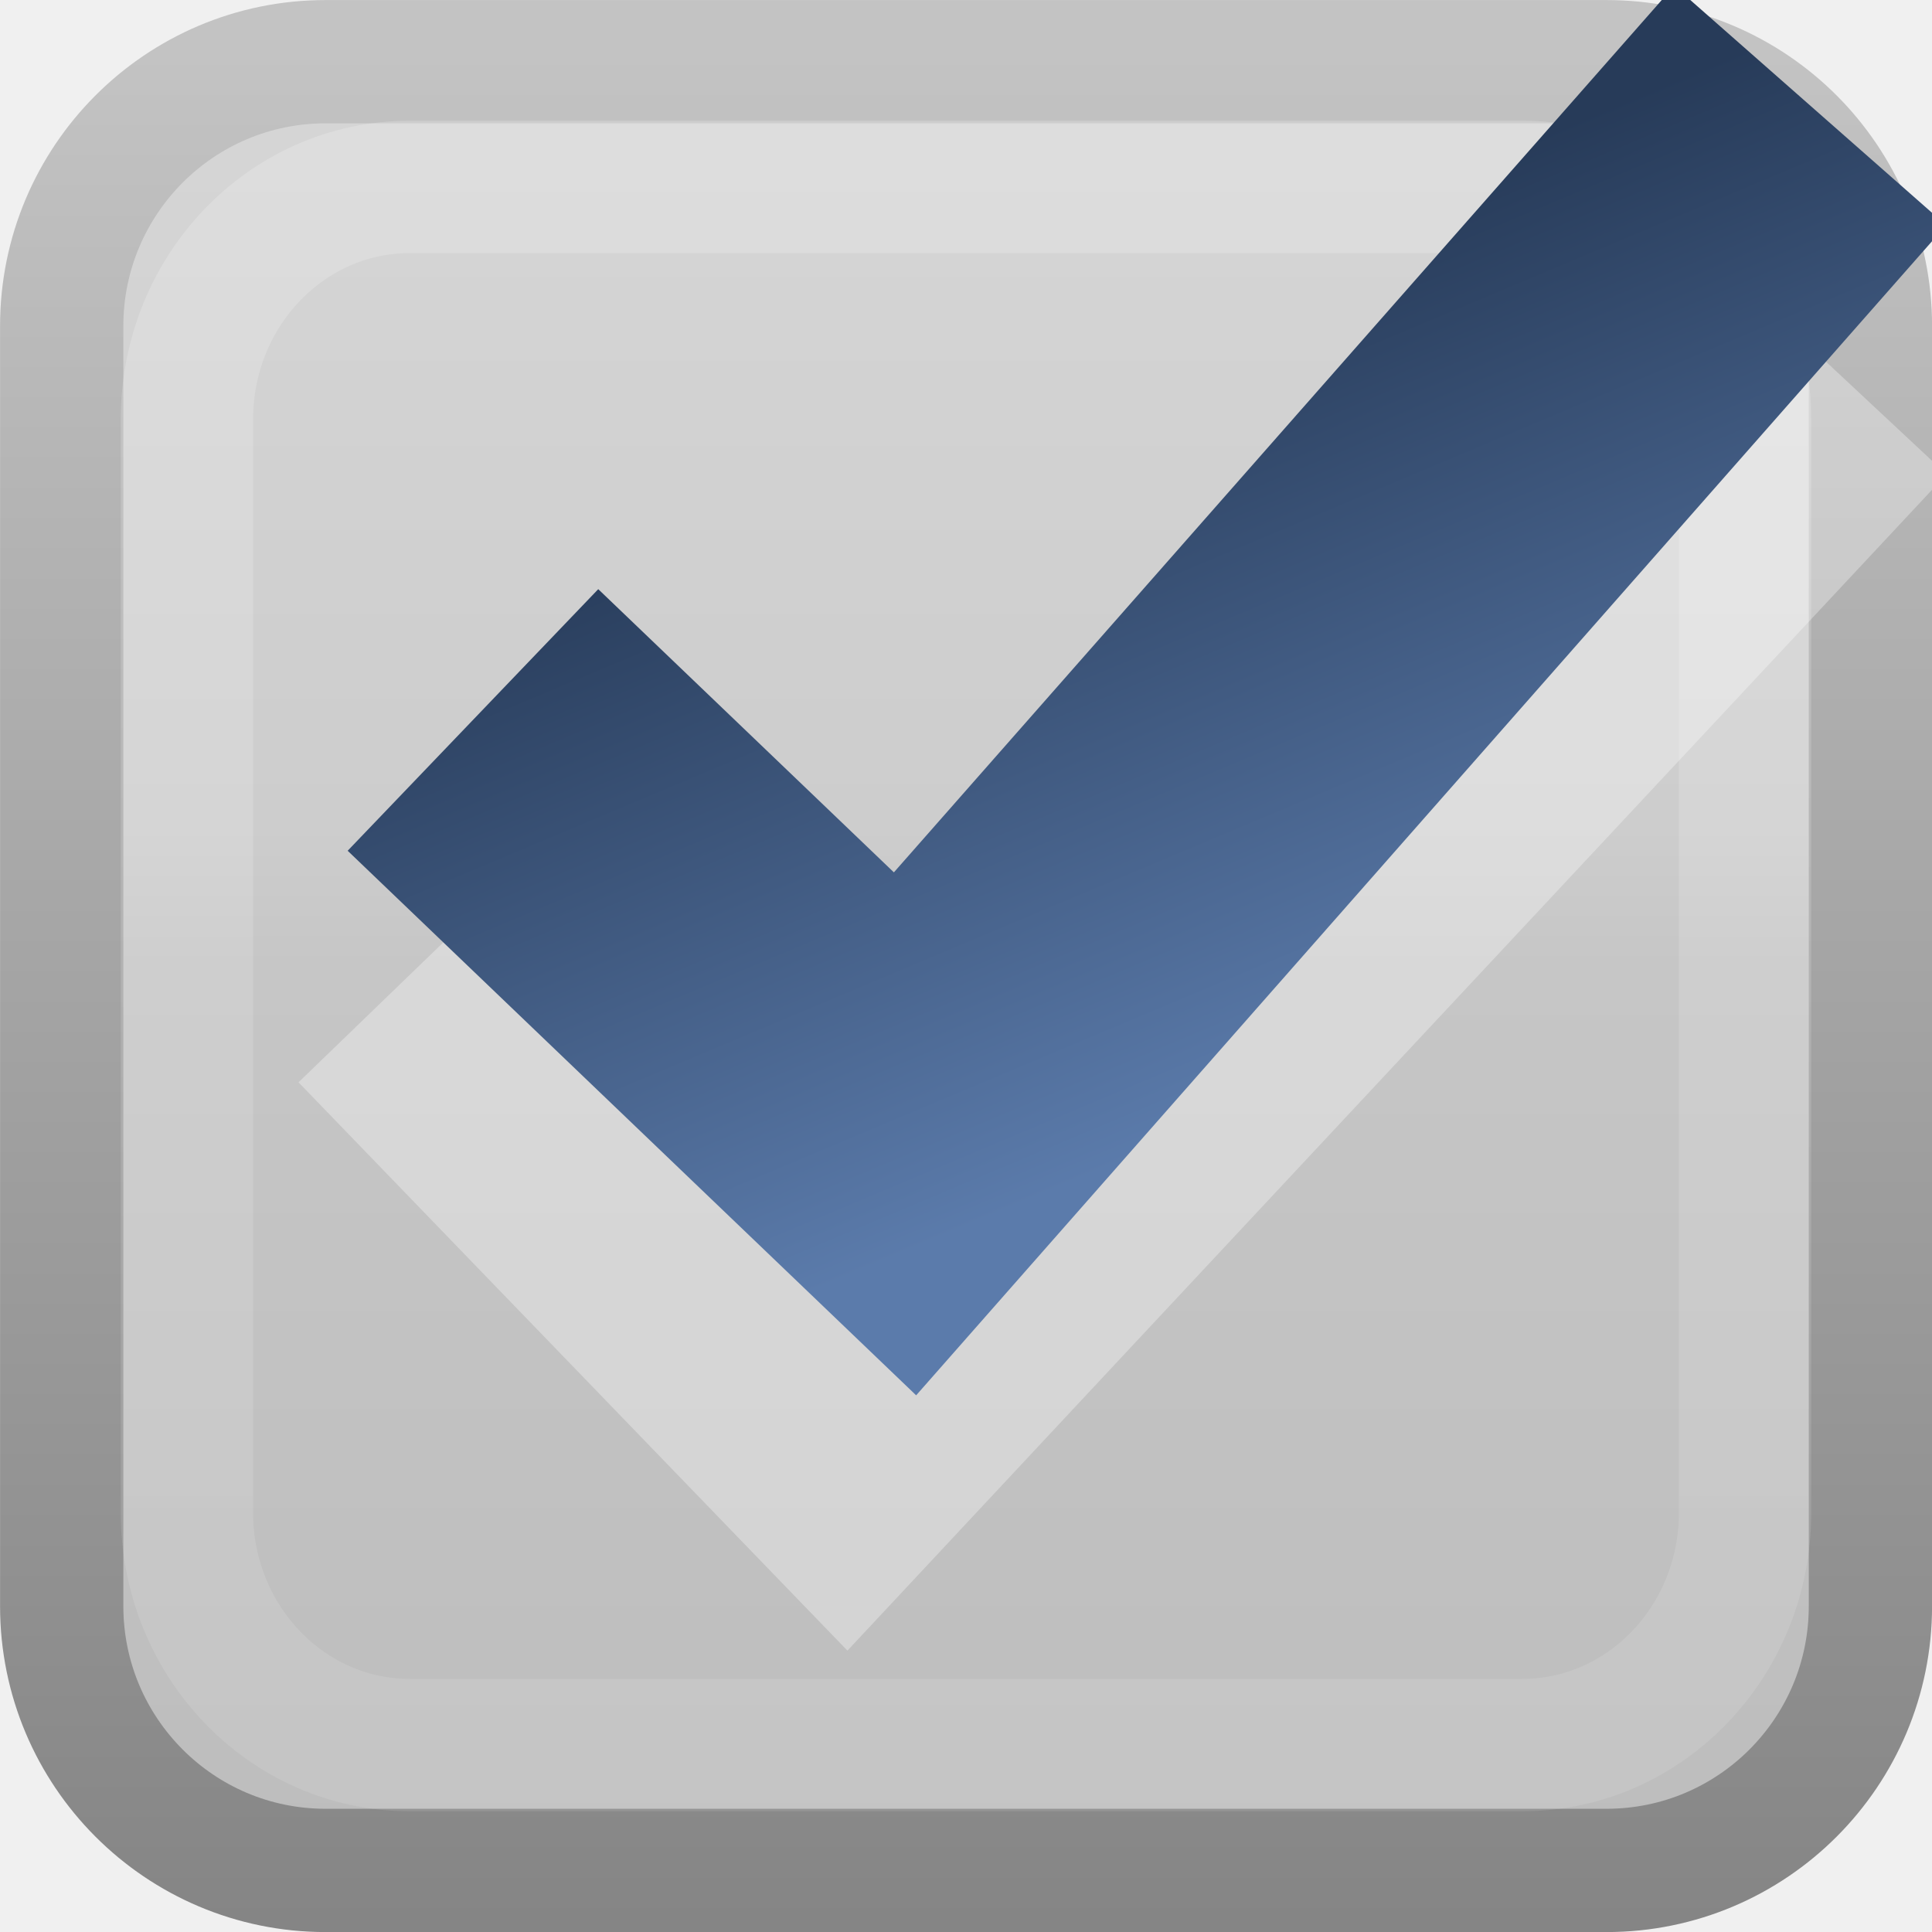
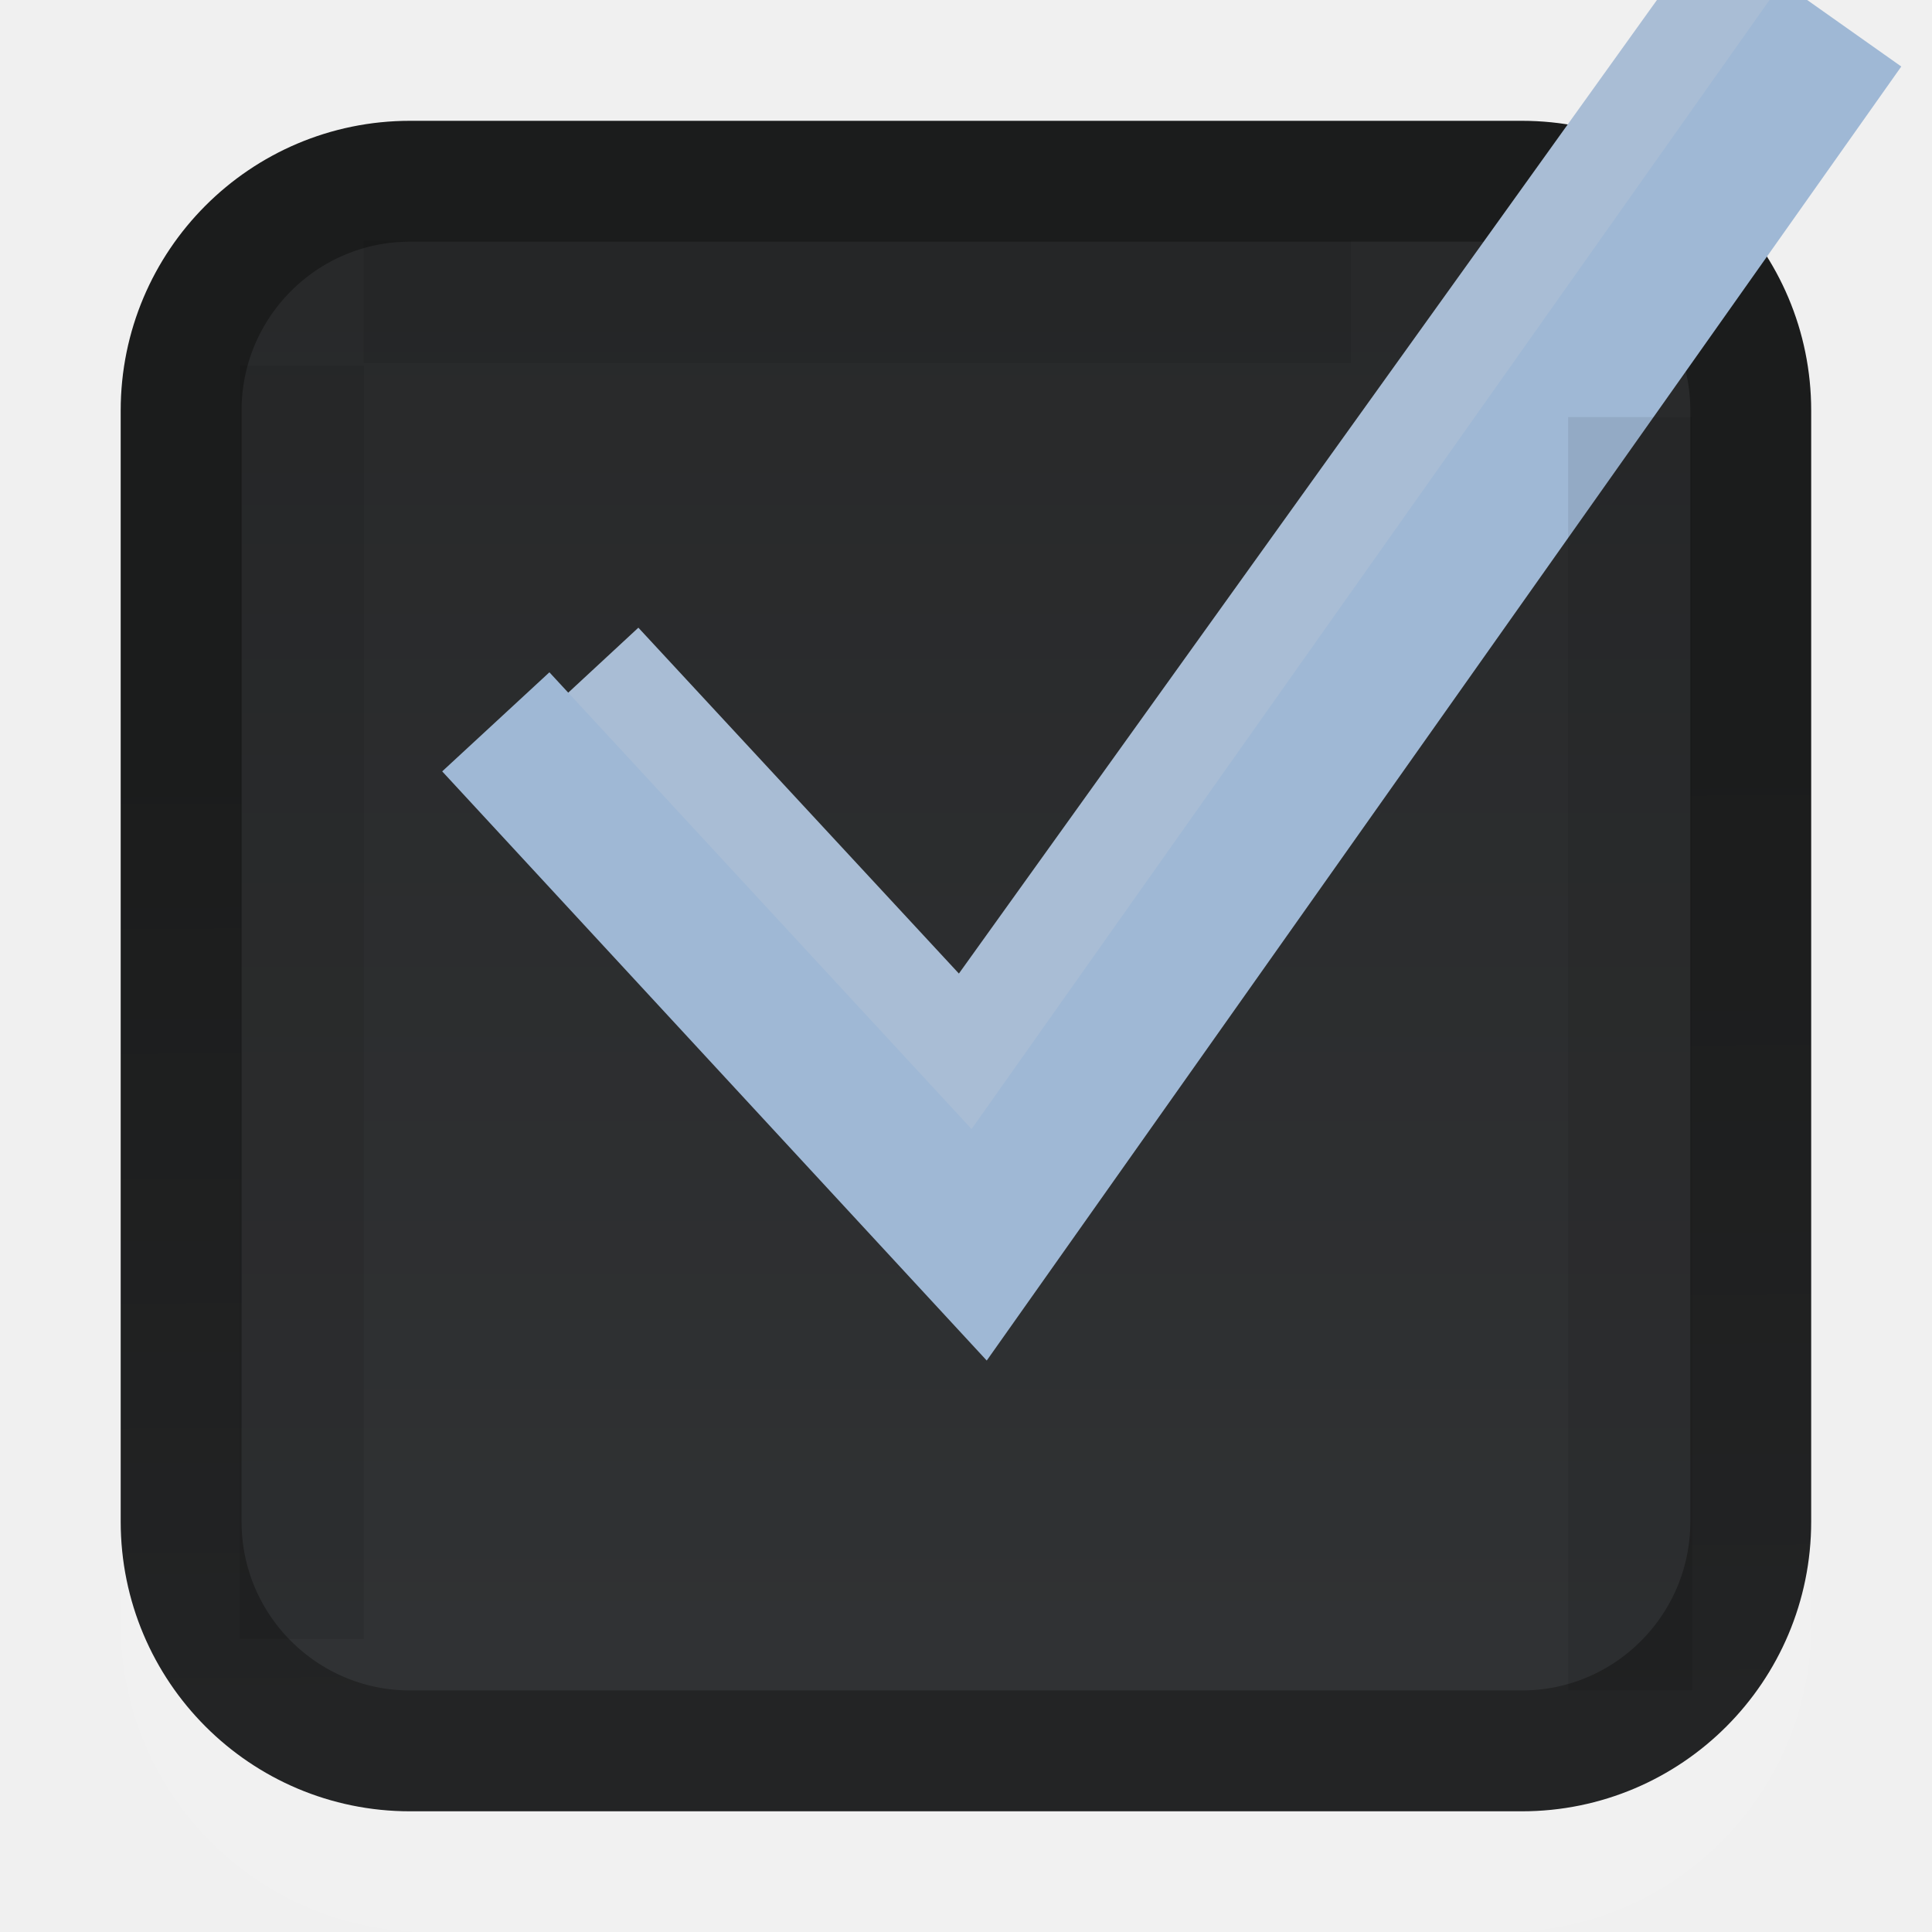
- <svg xmlns="http://www.w3.org/2000/svg" xmlns:xlink="http://www.w3.org/1999/xlink" id="svg814" height="16" width="16" version="1.1">
+ <svg xmlns="http://www.w3.org/2000/svg" xmlns:ns1="http://www.openswatchbook.org/uri/2009/osb" xmlns:xlink="http://www.w3.org/1999/xlink" width="16" height="16" id="svg814" version="1.1">
  <defs id="defs816">
-     <linearGradient id="linearGradient3783">
-       <stop style="stop-color:#ffffff;stop-opacity:0.322;" offset="0" id="stop3785" />
-       <stop style="stop-color:#ffffff;stop-opacity:0.157;" offset="1" id="stop3787" />
+     <linearGradient id="linearGradient3836">
+       <stop style="stop-color:#272829;stop-opacity:1;" offset="0" id="stop3840" />
+       <stop style="stop-color:#313335;stop-opacity:1;" offset="1" id="stop3842" />
    </linearGradient>
-     <linearGradient id="linearGradient3877">
-       <stop style="stop-color:#273b59;stop-opacity:1;" offset="0" id="stop3879" />
-       <stop style="stop-color:#5b7bab;stop-opacity:1;" offset="1" id="stop3881" />
+     <linearGradient id="linearGradient3828">
+       <stop style="stop-color:#000000;stop-opacity:1;" offset="0" id="stop3830" />
+       <stop style="stop-color:#000000;stop-opacity:0;" offset="1" id="stop3832" />
    </linearGradient>
-     <linearGradient id="linearGradient3869">
-       <stop style="stop-color:#ff0000;stop-opacity:1;" offset="0" id="stop3871" />
-       <stop style="stop-color:#ff0000;stop-opacity:1;" offset="1" id="stop3873" />
+     <linearGradient id="linearGradient3799">
+       <stop style="stop-color:#000000;stop-opacity:1;" offset="0" id="stop3801" />
+       <stop style="stop-color:#000000;stop-opacity:0.188;" offset="1" id="stop3803" />
    </linearGradient>
-     <linearGradient id="linearGradient8394" y2="197.99" gradientUnits="userSpaceOnUse" x2="1580.5" y1="201.99" x1="1582.1">
-       <stop id="stop24135" style="stop-color:#0e4460;stop-opacity:1;" offset="0" />
-       <stop id="stop24137" style="stop-color:#135479;stop-opacity:1;" offset="1" />
+     <linearGradient id="linearGradient3888">
+       <stop style="stop-color:#060000;stop-opacity:0;" offset="0" id="stop3890" />
+       <stop style="stop-color:#060000;stop-opacity:0;" offset="1" id="stop3892" />
    </linearGradient>
-     <linearGradient id="linearGradient3951" y2="-202.35" gradientUnits="userSpaceOnUse" y1="-186.45" gradientTransform="translate(-1610,-78.958)" x2="1205.6" x1="1205.6">
-       <stop id="stop10356-2" style="stop-color:#f2f2f2;stop-opacity:1;" offset="0" />
-       <stop id="stop10358-2" style="stop-color:#e0e0e0;stop-opacity:1;" offset="1" />
+     <linearGradient id="linearGradient3880">
+       <stop style="stop-color:#000000;stop-opacity:0.769;" offset="0" id="stop3882" />
+       <stop style="stop-color:#000000;stop-opacity:0;" offset="1" id="stop3884" />
    </linearGradient>
-     <linearGradient id="linearGradient3953" y2="248.98" gradientUnits="userSpaceOnUse" y1="233.78" gradientTransform="matrix(0.84941,0,0,0.84794,-623.98,-483.16)" x2="260.93" x1="260.93">
-       <stop id="stop10334-5" style="stop-color:#878787;stop-opacity:1;" offset="0" />
-       <stop id="stop10336-29" style="stop-color:#b4b4b4;stop-opacity:1;" offset="1" />
+     <linearGradient id="linearGradient3790">
+       <stop style="stop-color:#1b1c1c;stop-opacity:1;" offset="0" id="stop3792" />
+       <stop style="stop-color:#232425;stop-opacity:1;" offset="1" id="stop3794" />
    </linearGradient>
-     <linearGradient xlink:href="#linearGradient8394" id="linearGradient3009" gradientUnits="userSpaceOnUse" x1="1582.1" y1="201.99" x2="1580.5" y2="197.99" gradientTransform="translate(-1569,-195.4)" />
-     <linearGradient xlink:href="#linearGradient3951" id="linearGradient3780" gradientUnits="userSpaceOnUse" gradientTransform="matrix(1.328588,0,0,1.330879,-1594.292,258.6953)" x1="1205.15" y1="-195.238" x2="1205.15" y2="-205.543" />
-     <linearGradient xlink:href="#linearGradient3953" id="linearGradient3782" gradientUnits="userSpaceOnUse" gradientTransform="matrix(1.128516,0,0,1.128505,-284.2774,-279.2483)" x1="260.93" y1="233.78" x2="260.765" y2="246.113" />
-     <linearGradient y2="1037.362" x2="7" y1="1052.362" x1="7" gradientTransform="matrix(0.9375,0,0,0.8666667,0.5,140.3153)" gradientUnits="userSpaceOnUse" id="linearGradient3870" xlink:href="#linearGradient3810" />
-     <linearGradient id="linearGradient3810">
-       <stop id="stop3812" offset="0" style="stop-color:#ffffff;stop-opacity:0.098;" />
-       <stop style="stop-color:#ffffff;stop-opacity:0.043;" offset="0.267" id="stop3814" />
-       <stop id="stop3816" offset="1" style="stop-color:#000000;stop-opacity:0.043;" />
+     <linearGradient id="linearGradient5269">
+       <stop style="stop-color:#aff1ff;stop-opacity:0.462;" offset="0" id="stop5271" />
+       <stop id="stop3826" offset="0.25" style="stop-color:#a1dff8;stop-opacity:0.596;" />
+       <stop id="stop3824" offset="0.5" style="stop-color:#93cdf1;stop-opacity:0.729;" />
+       <stop style="stop-color:#77aae4;stop-opacity:1;" offset="1" id="stop5273" />
    </linearGradient>
-     <linearGradient xlink:href="#linearGradient3877" id="linearGradient3883" x1="6.635" y1="6.201" x2="9.16" y2="12.201" gradientUnits="userSpaceOnUse" gradientTransform="translate(1.639949,-3.200835)" />
-     <linearGradient xlink:href="#linearGradient3951-8" id="linearGradient3780-5" gradientUnits="userSpaceOnUse" gradientTransform="matrix(1.356545,0,0,1.358884,-1628.008,280.3072)" x1="1205.15" y1="-195.238" x2="1205.15" y2="-205.543" />
-     <linearGradient id="linearGradient3951-8" y2="-202.35" gradientUnits="userSpaceOnUse" y1="-186.45" gradientTransform="translate(-1610,-78.958)" x2="1205.6" x1="1205.6">
-       <stop id="stop10356-2-5" style="stop-color:#e0e0e0;stop-opacity:1;" offset="0" />
-       <stop id="stop10358-2-2" style="stop-color:#f2f2f2;stop-opacity:1;" offset="1" />
+     <linearGradient id="linearGradient5239">
+       <stop style="stop-color:#84b1f7;stop-opacity:0" offset="0" id="stop5241" />
+       <stop id="stop5245" offset="1" style="stop-color:#84b1f7;stop-opacity:0;" />
    </linearGradient>
-     <linearGradient xlink:href="#linearGradient3953-9" id="linearGradient3782-8" gradientUnits="userSpaceOnUse" gradientTransform="matrix(1.152263,0,0,1.152251,-290.4276,-268.956)" x1="260.93" y1="233.78" x2="260.93" y2="248.98" />
-     <linearGradient id="linearGradient3953-9" y2="248.98" gradientUnits="userSpaceOnUse" y1="233.78" gradientTransform="matrix(0.84941,0,0,0.84794,-623.98,-483.16)" x2="260.93" x1="260.93">
-       <stop id="stop10334-5-4" style="stop-color:#d5d5d5;stop-opacity:1;" offset="0" />
-       <stop id="stop10336-29-8" style="stop-color:#878787;stop-opacity:1;" offset="1" />
+     <linearGradient id="linearGradient3771" ns1:paint="gradient">
+       <stop style="stop-color:#000000;stop-opacity:1;" offset="0" id="stop3773" />
+       <stop style="stop-color:#000000;stop-opacity:0;" offset="1" id="stop3775" />
    </linearGradient>
-     <linearGradient y2="-205.543" x2="1205.15" y1="-195.238" x1="1205.15" gradientTransform="matrix(1.356545,0,0,1.358884,-1628.008,280.3072)" gradientUnits="userSpaceOnUse" id="linearGradient3794" xlink:href="#linearGradient3951-8" />
-     <linearGradient y2="248.98" x2="260.93" y1="233.78" x1="260.93" gradientTransform="matrix(1.152263,0,0,1.152251,-290.4276,-268.956)" gradientUnits="userSpaceOnUse" id="linearGradient3796" xlink:href="#linearGradient3953-9" />
-     <linearGradient y2="-14.591" x2="5" y1="-1.404" x1="5" gradientUnits="userSpaceOnUse" id="linearGradient3806" xlink:href="#linearGradient3783-0" gradientTransform="matrix(1.047809,0,0,1.052252,-0.4039547,0.3617246)" />
-     <linearGradient id="linearGradient3783-0">
-       <stop style="stop-color:#ffffff;stop-opacity:0.322;" offset="0" id="stop3785-1" />
-       <stop style="stop-color:#ffffff;stop-opacity:0.157;" offset="1" id="stop3787-4" />
+     <linearGradient xlink:href="#linearGradient10354-2" id="linearGradient8378" gradientUnits="userSpaceOnUse" gradientTransform="translate(-1609.993,-78.95843)" x1="1205.575" y1="-186.453" x2="1205.575" y2="-202.346" />
+     <linearGradient id="linearGradient10354-2">
+       <stop id="stop10356-2" offset="0" style="stop-color:#bcbfb8;stop-opacity:1" />
+       <stop id="stop10358-2" offset="1" style="stop-color:#ffffff;stop-opacity:1" />
    </linearGradient>
-     <linearGradient y2="-14.591" x2="5" y1="-1.404" x1="5" gradientTransform="matrix(1.047809,0,0,1.052252,-0.4039546,0.3617244)" gradientUnits="userSpaceOnUse" id="linearGradient3868" xlink:href="#linearGradient3783-0" />
-     <linearGradient xlink:href="#linearGradient3780-0" id="linearGradient3004" gradientUnits="userSpaceOnUse" gradientTransform="matrix(1.3565,0,0,1.35885,-1627.948,1316.665)" x1="1205.146" y1="-194.381" x2="1205.146" y2="-206.403" />
-     <linearGradient id="linearGradient3780-0">
-       <stop style="stop-color:#c2c2c2;stop-opacity:1;" offset="0" id="stop3782" />
-       <stop id="stop3784" offset="0.5" style="stop-color:#cfcfcf;stop-opacity:1;" />
-       <stop id="stop3786" offset="0.571" style="stop-color:#dadada;stop-opacity:1;" />
-       <stop style="stop-color:#e2e2e2;stop-opacity:1;" offset="1" id="stop3788" />
+     <linearGradient xlink:href="#linearGradient10332-5" id="linearGradient8380" gradientUnits="userSpaceOnUse" gradientTransform="matrix(0.8494121,0,0,0.8479429,-623.9841,-483.1639)" x1="260.925" y1="233.777" x2="260.925" y2="248.976" />
+     <linearGradient id="linearGradient10332-5">
+       <stop style="stop-color:#d3d7cf;stop-opacity:1" offset="0" id="stop10334-5" />
+       <stop style="stop-color:#8f9985;stop-opacity:1" offset="1" id="stop10336-29" />
    </linearGradient>
-     <linearGradient xlink:href="#linearGradient10332-5" id="linearGradient3006" gradientUnits="userSpaceOnUse" gradientTransform="matrix(1.152228,0,0,1.152227,-290.4273,767.4107)" x1="260.925" y1="233.777" x2="260.925" y2="248.976" />
-     <linearGradient id="linearGradient10332-5">
-       <stop style="stop-color:#a0a0a0;stop-opacity:1;" offset="0" id="stop10334-5-0" />
-       <stop style="stop-color:#8c8c8c;stop-opacity:1;" offset="1" id="stop10336-29-9" />
-     </linearGradient>
-     <linearGradient y2="-206.403" x2="1205.146" y1="-194.381" x1="1205.146" gradientTransform="matrix(1.3565,0,0,1.35885,-1627.948,280.303)" gradientUnits="userSpaceOnUse" id="linearGradient3038" xlink:href="#linearGradient3780-0" />
-     <linearGradient y2="248.976" x2="260.925" y1="233.777" x1="260.925" gradientTransform="matrix(1.152228,0,0,1.152227,-290.4273,-268.9516)" gradientUnits="userSpaceOnUse" id="linearGradient3040" xlink:href="#linearGradient10332-5" />
-     <linearGradient y2="-14.591" x2="5" y1="-1.404" x1="5" gradientTransform="matrix(1.047809,0,0,1.052252,-0.4039545,-1036.001)" gradientUnits="userSpaceOnUse" id="linearGradient3022" xlink:href="#linearGradient3783-5" />
-     <linearGradient id="linearGradient3783-5">
-       <stop style="stop-color:#ffffff;stop-opacity:0.196;" offset="0" id="stop3785-9" />
-       <stop style="stop-color:#ffffff;stop-opacity:0.102;" offset="1" id="stop3787-2" />
-     </linearGradient>
-     <linearGradient y2="-14.591" x2="5" y1="-1.404" x1="5" gradientTransform="matrix(1.047809,0,0,1.052252,-0.4039545,0.3616643)" gradientUnits="userSpaceOnUse" id="linearGradient3057" xlink:href="#linearGradient3783-5" />
-     <linearGradient y2="-14.591" x2="5" y1="-1.404" x1="5" gradientTransform="matrix(1.047809,0,0,1.052252,-0.4039544,0.3617833)" gradientUnits="userSpaceOnUse" id="linearGradient3022-0" xlink:href="#linearGradient3783-00" />
-     <linearGradient id="linearGradient3783-00">
-       <stop style="stop-color:#ffffff;stop-opacity:0.196;" offset="0" id="stop3785-5" />
-       <stop style="stop-color:#ffffff;stop-opacity:0.102;" offset="1" id="stop3787-7" />
-     </linearGradient>
-     <linearGradient xlink:href="#linearGradient3780-04" id="linearGradient3004-1" gradientUnits="userSpaceOnUse" gradientTransform="matrix(1.3565,0,0,1.35885,-1627.948,1316.665)" x1="1205.146" y1="-194.381" x2="1205.146" y2="-206.403" />
-     <linearGradient id="linearGradient3780-04">
-       <stop style="stop-color:#bcbcbc;stop-opacity:1;" offset="0" id="stop3782-3" />
-       <stop id="stop3784-8" offset="0.5" style="stop-color:#c6c6c6;stop-opacity:1;" />
-       <stop id="stop3786-4" offset="0.571" style="stop-color:#cdcdcd;stop-opacity:1;" />
-       <stop style="stop-color:#d7d7d7;stop-opacity:1;" offset="1" id="stop3788-5" />
-     </linearGradient>
-     <linearGradient xlink:href="#linearGradient10332-5-5" id="linearGradient3006-9" gradientUnits="userSpaceOnUse" gradientTransform="matrix(1.152228,0,0,1.152227,-290.4273,767.4107)" x1="260.925" y1="233.777" x2="260.925" y2="248.976" />
-     <linearGradient id="linearGradient10332-5-5">
-       <stop style="stop-color:#c3c3c3;stop-opacity:1;" offset="0" id="stop10334-5-7" />
-       <stop style="stop-color:#7d7d7d;stop-opacity:1;" offset="1" id="stop10336-29-3" />
-     </linearGradient>
-     <linearGradient y2="-206.403" x2="1205.146" y1="-194.381" x1="1205.146" gradientTransform="matrix(1.3565,0,0,1.35885,-1627.948,280.303)" gradientUnits="userSpaceOnUse" id="linearGradient3828" xlink:href="#linearGradient3780-04" />
-     <linearGradient y2="248.976" x2="260.925" y1="233.777" x1="260.925" gradientTransform="matrix(1.152228,0,0,1.152227,-290.4273,-268.9516)" gradientUnits="userSpaceOnUse" id="linearGradient3830" xlink:href="#linearGradient10332-5-5" />
+     <linearGradient xlink:href="#linearGradient5269" id="linearGradient5267" x1="-403.913" y1="278.978" x2="-403.966" y2="284.282" gradientUnits="userSpaceOnUse" spreadMethod="reflect" />
+     <linearGradient xlink:href="#linearGradient5269" id="linearGradient5275" gradientUnits="userSpaceOnUse" spreadMethod="reflect" x1="-403.913" y1="278.978" x2="-403.966" y2="284.282" />
+     <linearGradient xlink:href="#linearGradient5269" id="linearGradient3017" gradientUnits="userSpaceOnUse" spreadMethod="reflect" x1="-403.913" y1="278.978" x2="-403.966" y2="284.282" gradientTransform="matrix(1.142842,0,0,1.142842,468.6693,1363.674)" />
+     <linearGradient xlink:href="#linearGradient5269" id="linearGradient3823" gradientUnits="userSpaceOnUse" gradientTransform="matrix(1.142842,0,0,1.142842,468.6693,1363.674)" spreadMethod="reflect" x1="-403.913" y1="278.978" x2="-403.966" y2="284.282" />
+     <linearGradient xlink:href="#linearGradient5269" id="linearGradient3025" gradientUnits="userSpaceOnUse" gradientTransform="matrix(1.142842,0,0,1.142842,468.6693,1363.674)" spreadMethod="reflect" x1="-403.913" y1="278.978" x2="-403.966" y2="284.282" />
+     <linearGradient xlink:href="#linearGradient3790" id="linearGradient3027" gradientUnits="userSpaceOnUse" x1="6.2" y1="1042.582" x2="6.243" y2="1050.591" />
+     <linearGradient xlink:href="#linearGradient5269" id="linearGradient3029" gradientUnits="userSpaceOnUse" gradientTransform="matrix(1.142842,0,0,1.142842,468.6693,1363.674)" spreadMethod="reflect" x1="-403.913" y1="278.978" x2="-403.966" y2="284.282" />
+     <linearGradient xlink:href="#linearGradient3790" id="linearGradient3031" gradientUnits="userSpaceOnUse" x1="6.2" y1="1042.582" x2="6.243" y2="1050.591" />
+     <linearGradient xlink:href="#linearGradient5269" id="linearGradient3020" gradientUnits="userSpaceOnUse" gradientTransform="matrix(1.142842,0,0,1.142842,468.6693,1363.674)" spreadMethod="reflect" x1="-403.913" y1="278.978" x2="-403.966" y2="284.282" />
+     <linearGradient xlink:href="#linearGradient3790" id="linearGradient3022" gradientUnits="userSpaceOnUse" x1="6.2" y1="1042.582" x2="6.243" y2="1050.591" />
+     <linearGradient xlink:href="#linearGradient5269" id="linearGradient3067" gradientUnits="userSpaceOnUse" gradientTransform="matrix(1.142842,0,0,1.142842,470.5738,1363.674)" spreadMethod="reflect" x1="-403.913" y1="278.978" x2="-403.966" y2="284.282" />
+     <linearGradient xlink:href="#linearGradient3790" id="linearGradient3069" gradientUnits="userSpaceOnUse" x1="6.2" y1="1042.582" x2="6.243" y2="1050.591" gradientTransform="translate(1.904493,0)" />
+     <linearGradient xlink:href="#linearGradient3790" id="linearGradient3023" gradientUnits="userSpaceOnUse" gradientTransform="matrix(1.030071,0,0,1.031855,0.8134392,-33.32804)" x1="6.2" y1="1042.582" x2="6.243" y2="1050.591" />
+     <linearGradient xlink:href="#linearGradient3880" id="linearGradient3886" x1="7" y1="1052.362" x2="7" y2="1037.362" gradientUnits="userSpaceOnUse" gradientTransform="matrix(1.006717,0,0,1.006717,-0.05373575,-7.014613)" />
+     <linearGradient xlink:href="#linearGradient3888" id="linearGradient3894" x1="9" y1="1052.362" x2="9" y2="1037.362" gradientUnits="userSpaceOnUse" />
+     <linearGradient xlink:href="#linearGradient3836" id="linearGradient3834" x1="4" y1="1037.362" x2="4" y2="1051.362" gradientUnits="userSpaceOnUse" />
  </defs>
-   <rect ry="2.189" rx="2.185" y="0.511" x="0.511" height="14.979" width="14.979" id="rect6506" style="color:#000000;fill:url(#linearGradient3828);fill-opacity:1;fill-rule:nonzero;stroke:url(#linearGradient3830);stroke-width:1.021;stroke-miterlimit:4;stroke-opacity:1;stroke-dasharray:none;marker:none;visibility:visible;display:inline;overflow:visible;enable-background:accumulate" />
-   <rect style="fill:none;stroke:url(#linearGradient3022-0);stroke-width:1.096;stroke-linecap:square;stroke-miterlimit:4;stroke-opacity:1;stroke-dasharray:none" id="rect3867" width="12.904" height="12.904" x="1.548" y="-14.452" rx="1.845" ry="1.925" transform="scale(1,-1)" />
-   <path id="path3799" d="M 14,4 7,11.492 4.593,9" style="fill:none;stroke:#ffffff;stroke-width:3;stroke-linecap:square;stroke-linejoin:miter;stroke-miterlimit:4;stroke-opacity:0.323;stroke-dasharray:none" />
-   <path style="fill:none;stroke:url(#linearGradient3883);stroke-width:3;stroke-linecap:square;stroke-linejoin:miter;stroke-miterlimit:4;stroke-opacity:1;stroke-dasharray:none" d="M 14,2 7.495,9.39 5,7" id="path3809" />
+   <g id="layer1" transform="translate(0,-1036.362)">
+     <rect style="fill:#ffffff;fill-opacity:0.086;fill-rule:nonzero;stroke:none" id="rect3046" width="14" height="12.549" x="1" y="1039.813" rx="2.549" ry="2.549" />
+     <rect ry="1.899" rx="1.896" y="1037.863" x="1.5" height="12.999" width="12.999" id="rect6506" style="color:#000000;fill:url(#linearGradient3834);fill-opacity:1;fill-rule:nonzero;stroke:url(#linearGradient3023);stroke-width:1.001;stroke-miterlimit:4;stroke-opacity:1;stroke-dasharray:none;marker:none;visibility:visible;display:inline;overflow:visible;enable-background:accumulate" />
+     <path style="fill:none;stroke:#a9bdd5;stroke-width:1.188px;stroke-linecap:butt;stroke-linejoin:miter;stroke-opacity:1" d="M 14.534,1036.249 8,1045.362 l -3.149,-3.398" id="path3807" />
+     <path style="fill:none;stroke:#9fb8d5;stroke-width:1.209px;stroke-linecap:butt;stroke-linejoin:miter;stroke-opacity:1" d="m 15.252,1036.564 -7.143,10.107 -4.003,-4.331" id="path3809" />
+     <path style="fill:none;stroke:#000000;stroke-width:1.011px;stroke-linecap:butt;stroke-linejoin:miter;stroke-opacity:0.067" d="m 3.011,1038.862 8.177,0" id="path3846" />
+     <path style="fill:none;stroke:#000000;stroke-width:1.027px;stroke-linecap:butt;stroke-linejoin:miter;stroke-opacity:0.078" d="m 2.5,1049.936 0,-10.546" id="path3036" />
+     <path style="fill:none;stroke:#000000;stroke-width:1.027px;stroke-linecap:butt;stroke-linejoin:miter;stroke-opacity:0.078" d="m 13.5,1050.362 0,-10.546" id="path3036-8" />
+     <path style="fill:none;stroke:#ffffff;stroke-width:1.658px;stroke-linecap:butt;stroke-linejoin:miter;stroke-opacity:0" d="m 3.52,1049.213 8.964,0" id="path3846-3" />
+   </g>
</svg>
